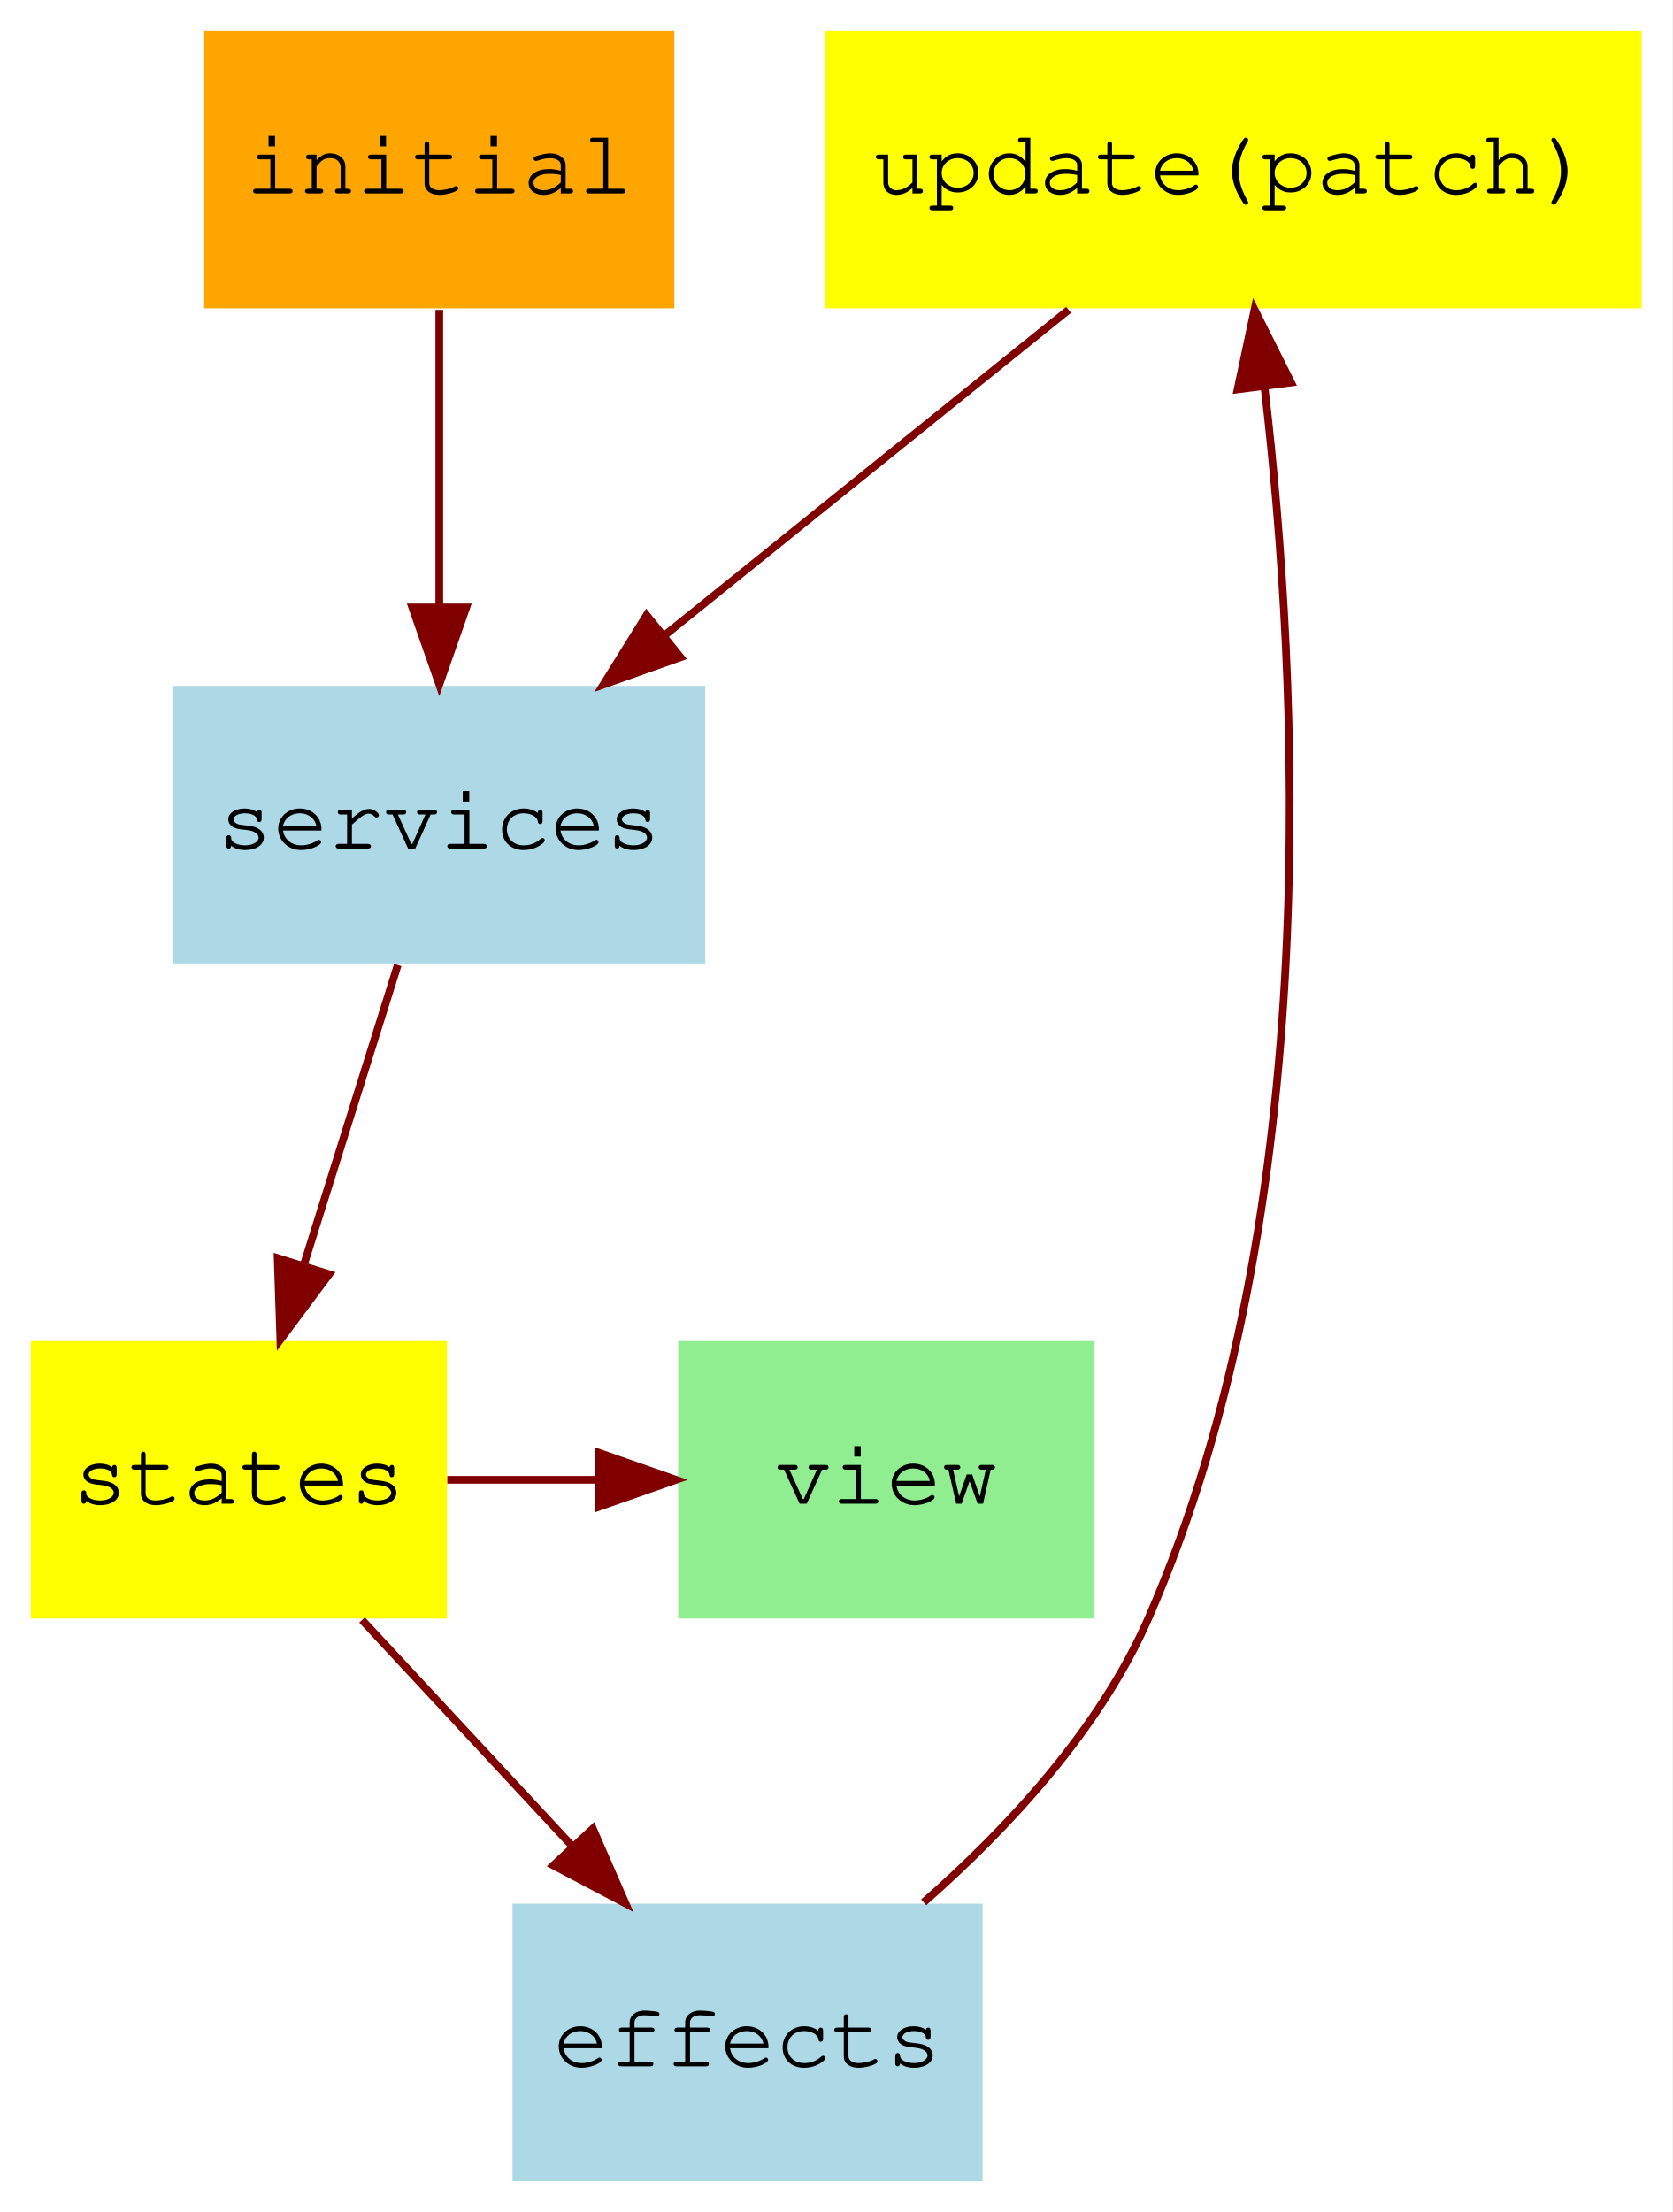
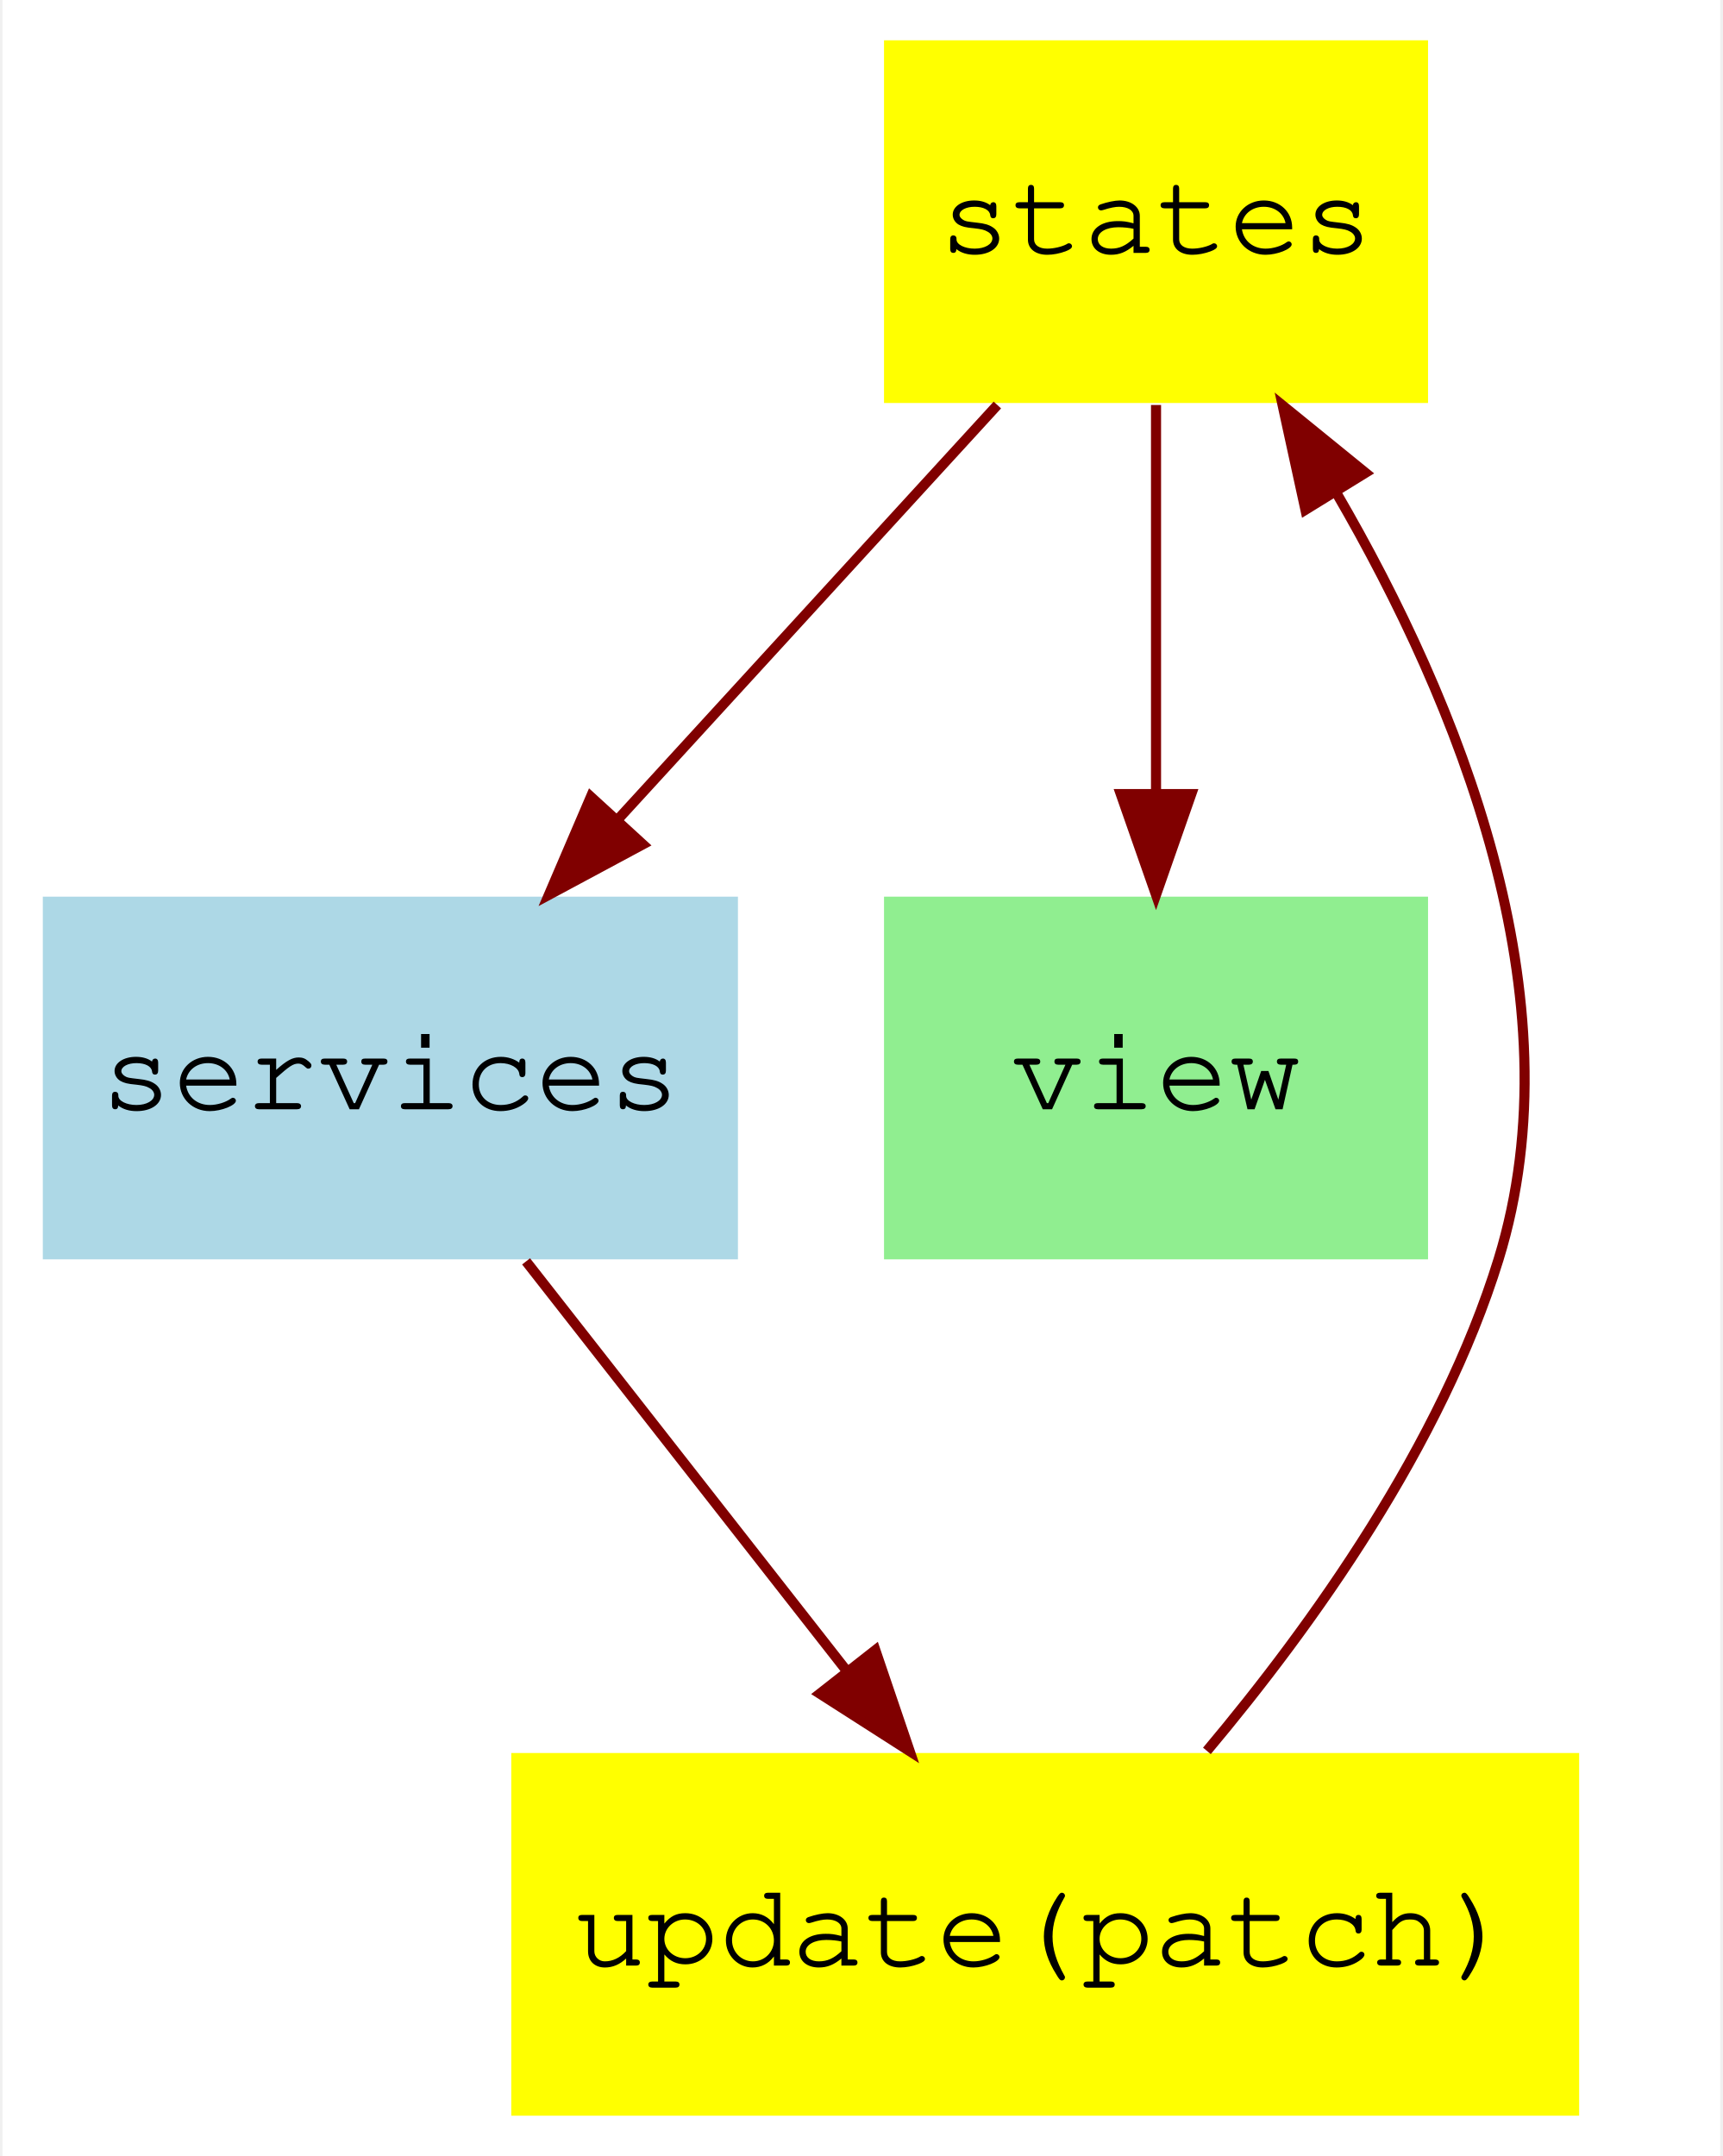
- <svg xmlns="http://www.w3.org/2000/svg" width="217pt" height="287pt" viewBox="0.00 0.00 217.00 287.00">
-   <g id="graph0" class="graph" transform="scale(1 1) rotate(0) translate(4 283)">
-     <polygon fill="white" stroke="transparent" points="-4,4 -4,-283 213,-283 213,4 -4,4" />
+ <svg xmlns="http://www.w3.org/2000/svg" width="171pt" height="214pt" viewBox="0.00 0.00 170.50 214.00">
+   <g id="graph0" class="graph" transform="scale(1 1) rotate(0) translate(4 210)">
+     <polygon fill="white" stroke="transparent" points="-4,4 -4,-210 166.5,-210 166.5,4 -4,4" />
    <g id="node1" class="node">
-       <polygon fill="orange" stroke="transparent" points="83.5,-279 22.5,-279 22.5,-243 83.5,-243 83.5,-279" />
-       <text text-anchor="middle" x="53" y="-257.9" font-family="Courier,monospace" font-size="12.00">initial</text>
+       <polygon fill="yellow" stroke="transparent" points="137.5,-206 83.5,-206 83.5,-170 137.5,-170 137.5,-206" />
+       <text text-anchor="middle" x="110.5" y="-184.9" font-family="Courier,monospace" font-size="12.00">states</text>
+     </g>
+     <g id="node2" class="node">
+       <polygon fill="lightblue" stroke="transparent" points="69,-121 0,-121 0,-85 69,-85 69,-121" />
+       <text text-anchor="middle" x="34.5" y="-99.9" font-family="Courier,monospace" font-size="12.00">services</text>
+     </g>
+     <g id="edge1" class="edge">
+       <path fill="none" stroke="maroon" d="M94.75,-169.8C83.85,-157.89 69.17,-141.87 57.03,-128.61" />
+       <polygon fill="maroon" stroke="maroon" points="59.56,-126.19 50.23,-121.18 54.4,-130.91 59.56,-126.19" />
+       <text text-anchor="middle" x="85.5" y="-142.4" font-family="Helvetica,sans-Serif" font-size="12.00" fill="navy">     </text>
+     </g>
+     <g id="node4" class="node">
+       <polygon fill="lightgreen" stroke="transparent" points="137.5,-121 83.5,-121 83.5,-85 137.5,-85 137.5,-121" />
+       <text text-anchor="middle" x="110.5" y="-99.9" font-family="Courier,monospace" font-size="12.00">view</text>
+     </g>
+     <g id="edge4" class="edge">
+       <path fill="none" stroke="maroon" d="M110.5,-169.8C110.5,-158.67 110.5,-143.94 110.5,-131.24" />
+       <polygon fill="maroon" stroke="maroon" points="114,-131.18 110.5,-121.18 107,-131.18 114,-131.18" />
+       <text text-anchor="middle" x="118.5" y="-142.4" font-family="Helvetica,sans-Serif" font-size="12.00" fill="navy">     </text>
    </g>
    <g id="node3" class="node">
-       <polygon fill="lightblue" stroke="transparent" points="87.5,-194 18.5,-194 18.5,-158 87.5,-158 87.5,-194" />
-       <text text-anchor="middle" x="53" y="-172.9" font-family="Courier,monospace" font-size="12.00">services</text>
-     </g>
-     <g id="edge1" class="edge">
-       <path fill="none" stroke="maroon" d="M53,-242.8C53,-231.67 53,-216.94 53,-204.24" />
-       <polygon fill="maroon" stroke="maroon" points="56.5,-204.18 53,-194.18 49.5,-204.18 56.5,-204.18" />
-     </g>
-     <g id="node2" class="node">
-       <polygon fill="yellow" stroke="transparent" points="209,-279 103,-279 103,-243 209,-243 209,-279" />
-       <text text-anchor="middle" x="156" y="-257.9" font-family="Courier,monospace" font-size="12.00">update(patch)</text>
+       <polygon fill="yellow" stroke="transparent" points="152.5,-36 46.5,-36 46.5,0 152.5,0 152.5,-36" />
+       <text text-anchor="middle" x="99.5" y="-14.9" font-family="Courier,monospace" font-size="12.00">update(patch)</text>
    </g>
    <g id="edge2" class="edge">
-       <path fill="none" stroke="maroon" d="M134.66,-242.8C119.47,-230.56 98.87,-213.96 82.16,-200.5" />
-       <polygon fill="maroon" stroke="maroon" points="84.3,-197.72 74.31,-194.18 79.9,-203.18 84.3,-197.72" />
-       <text text-anchor="middle" x="118" y="-215.4" font-family="Helvetica,sans-Serif" font-size="12.00" fill="navy">     </text>
-     </g>
-     <g id="node4" class="node">
-       <polygon fill="yellow" stroke="transparent" points="54,-109 0,-109 0,-73 54,-73 54,-109" />
-       <text text-anchor="middle" x="27" y="-87.9" font-family="Courier,monospace" font-size="12.00">states</text>
+       <path fill="none" stroke="maroon" d="M47.97,-84.8C57.12,-73.12 69.38,-57.46 79.64,-44.35" />
+       <polygon fill="maroon" stroke="maroon" points="82.64,-46.21 86.05,-36.18 77.13,-41.89 82.64,-46.21" />
+       <text text-anchor="middle" x="79.5" y="-57.4" font-family="Helvetica,sans-Serif" font-size="12.00" fill="navy">     </text>
    </g>
    <g id="edge3" class="edge">
-       <path fill="none" stroke="maroon" d="M47.61,-157.8C44.09,-146.56 39.42,-131.65 35.42,-118.86" />
-       <polygon fill="maroon" stroke="maroon" points="38.71,-117.67 32.38,-109.18 32.03,-119.76 38.71,-117.67" />
-       <text text-anchor="middle" x="50" y="-130.4" font-family="Helvetica,sans-Serif" font-size="12.00" fill="navy">     </text>
-     </g>
-     <g id="node5" class="node">
-       <polygon fill="lightgreen" stroke="transparent" points="138,-109 84,-109 84,-73 138,-73 138,-109" />
-       <text text-anchor="middle" x="111" y="-87.9" font-family="Courier,monospace" font-size="12.00">view</text>
-     </g>
-     <g id="edge4" class="edge">
-       <path fill="none" stroke="maroon" d="M54.04,-91C60.27,-91 67.01,-91 73.59,-91" />
-       <polygon fill="maroon" stroke="maroon" points="73.72,-94.5 83.72,-91 73.72,-87.5 73.72,-94.5" />
-       <text text-anchor="middle" x="69" y="-97.4" font-family="Helvetica,sans-Serif" font-size="12.00" fill="navy">     </text>
-     </g>
-     <g id="node6" class="node">
-       <polygon fill="lightblue" stroke="transparent" points="123.5,-36 62.5,-36 62.5,0 123.5,0 123.5,-36" />
-       <text text-anchor="middle" x="93" y="-14.9" font-family="Courier,monospace" font-size="12.00">effects</text>
-     </g>
-     <g id="edge5" class="edge">
-       <path fill="none" stroke="maroon" d="M42.98,-72.81C51.16,-64 61.28,-53.13 70.26,-43.46" />
-       <polygon fill="maroon" stroke="maroon" points="72.93,-45.74 77.17,-36.03 67.8,-40.97 72.93,-45.74" />
-     </g>
-     <g id="edge6" class="edge">
-       <path fill="none" stroke="maroon" d="M115.86,-36.18C126.72,-45.72 138.68,-58.57 145,-73 168.09,-125.74 164.5,-194.96 160.1,-232.65" />
-       <polygon fill="maroon" stroke="maroon" points="156.59,-232.48 158.79,-242.84 163.53,-233.37 156.59,-232.48" />
+       <path fill="none" stroke="maroon" d="M115.55,-36.21C126.04,-48.7 138.82,-66.58 144.5,-85 152.52,-110.99 140.4,-140.43 128.46,-160.98" />
+       <polygon fill="maroon" stroke="maroon" points="125.33,-159.4 123.07,-169.75 131.29,-163.07 125.33,-159.4" />
+       <text text-anchor="middle" x="154.5" y="-99.9" font-family="Helvetica,sans-Serif" font-size="12.00" fill="navy">     </text>
    </g>
  </g>
</svg>
